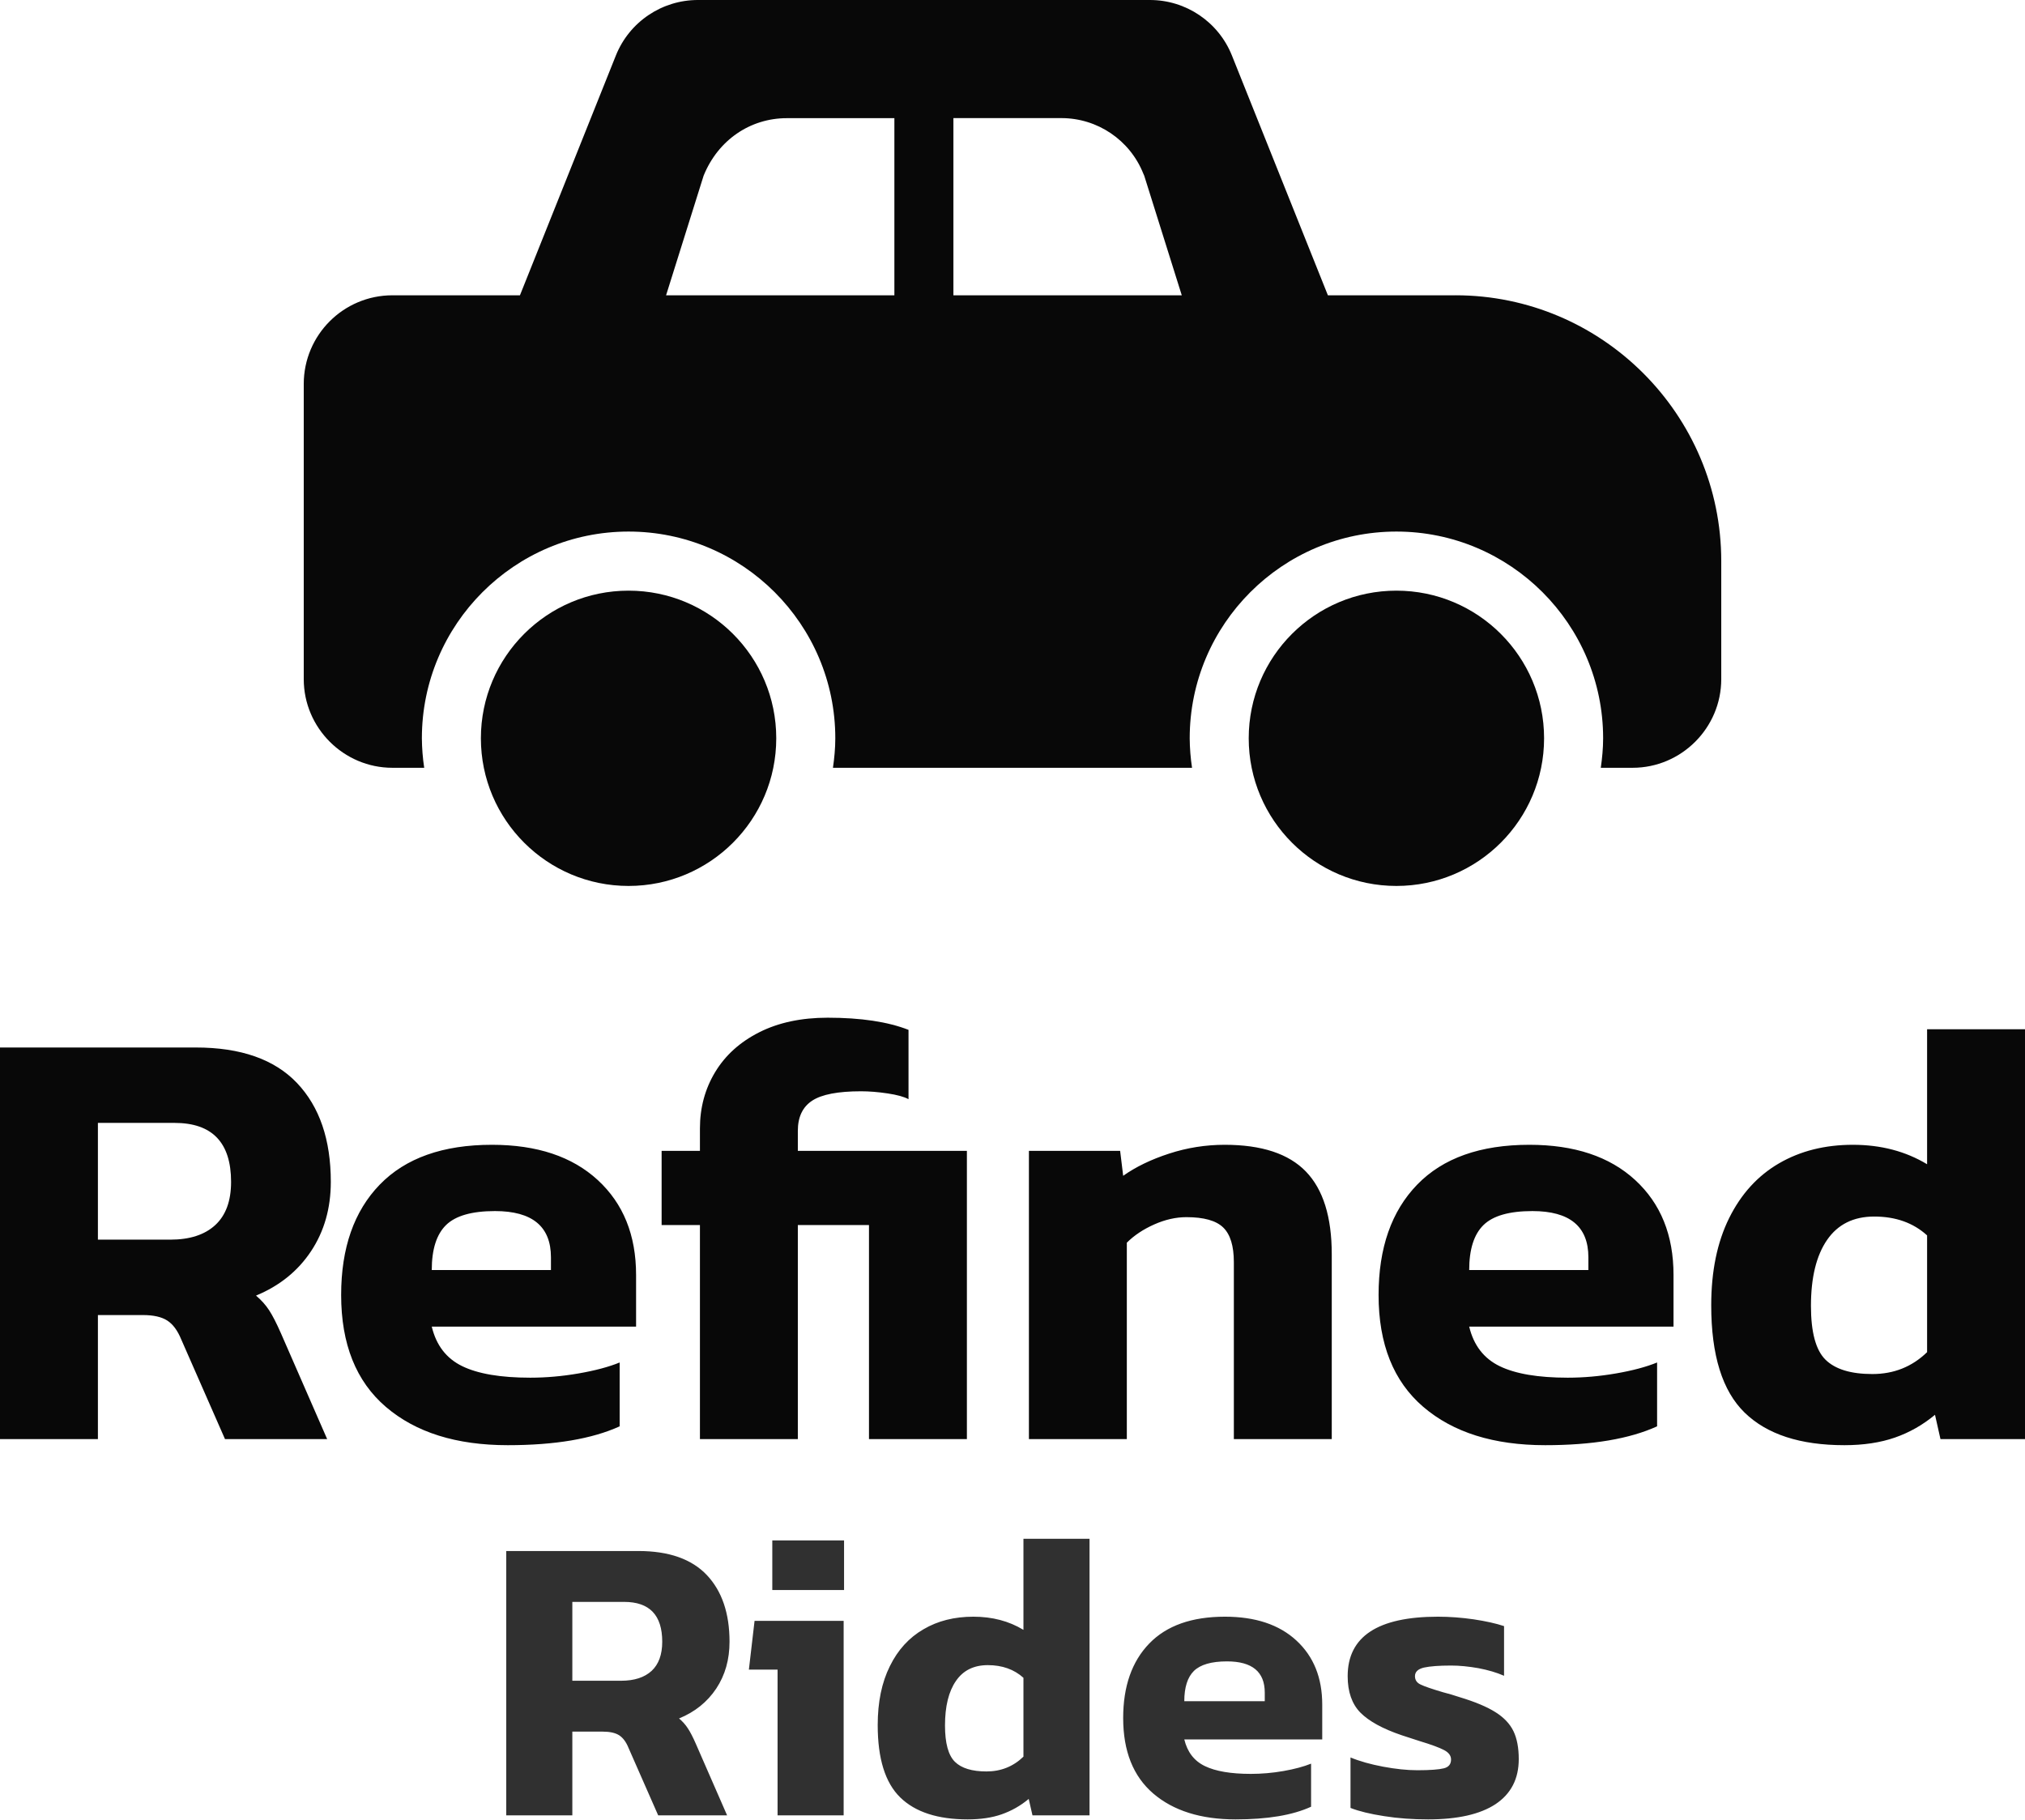
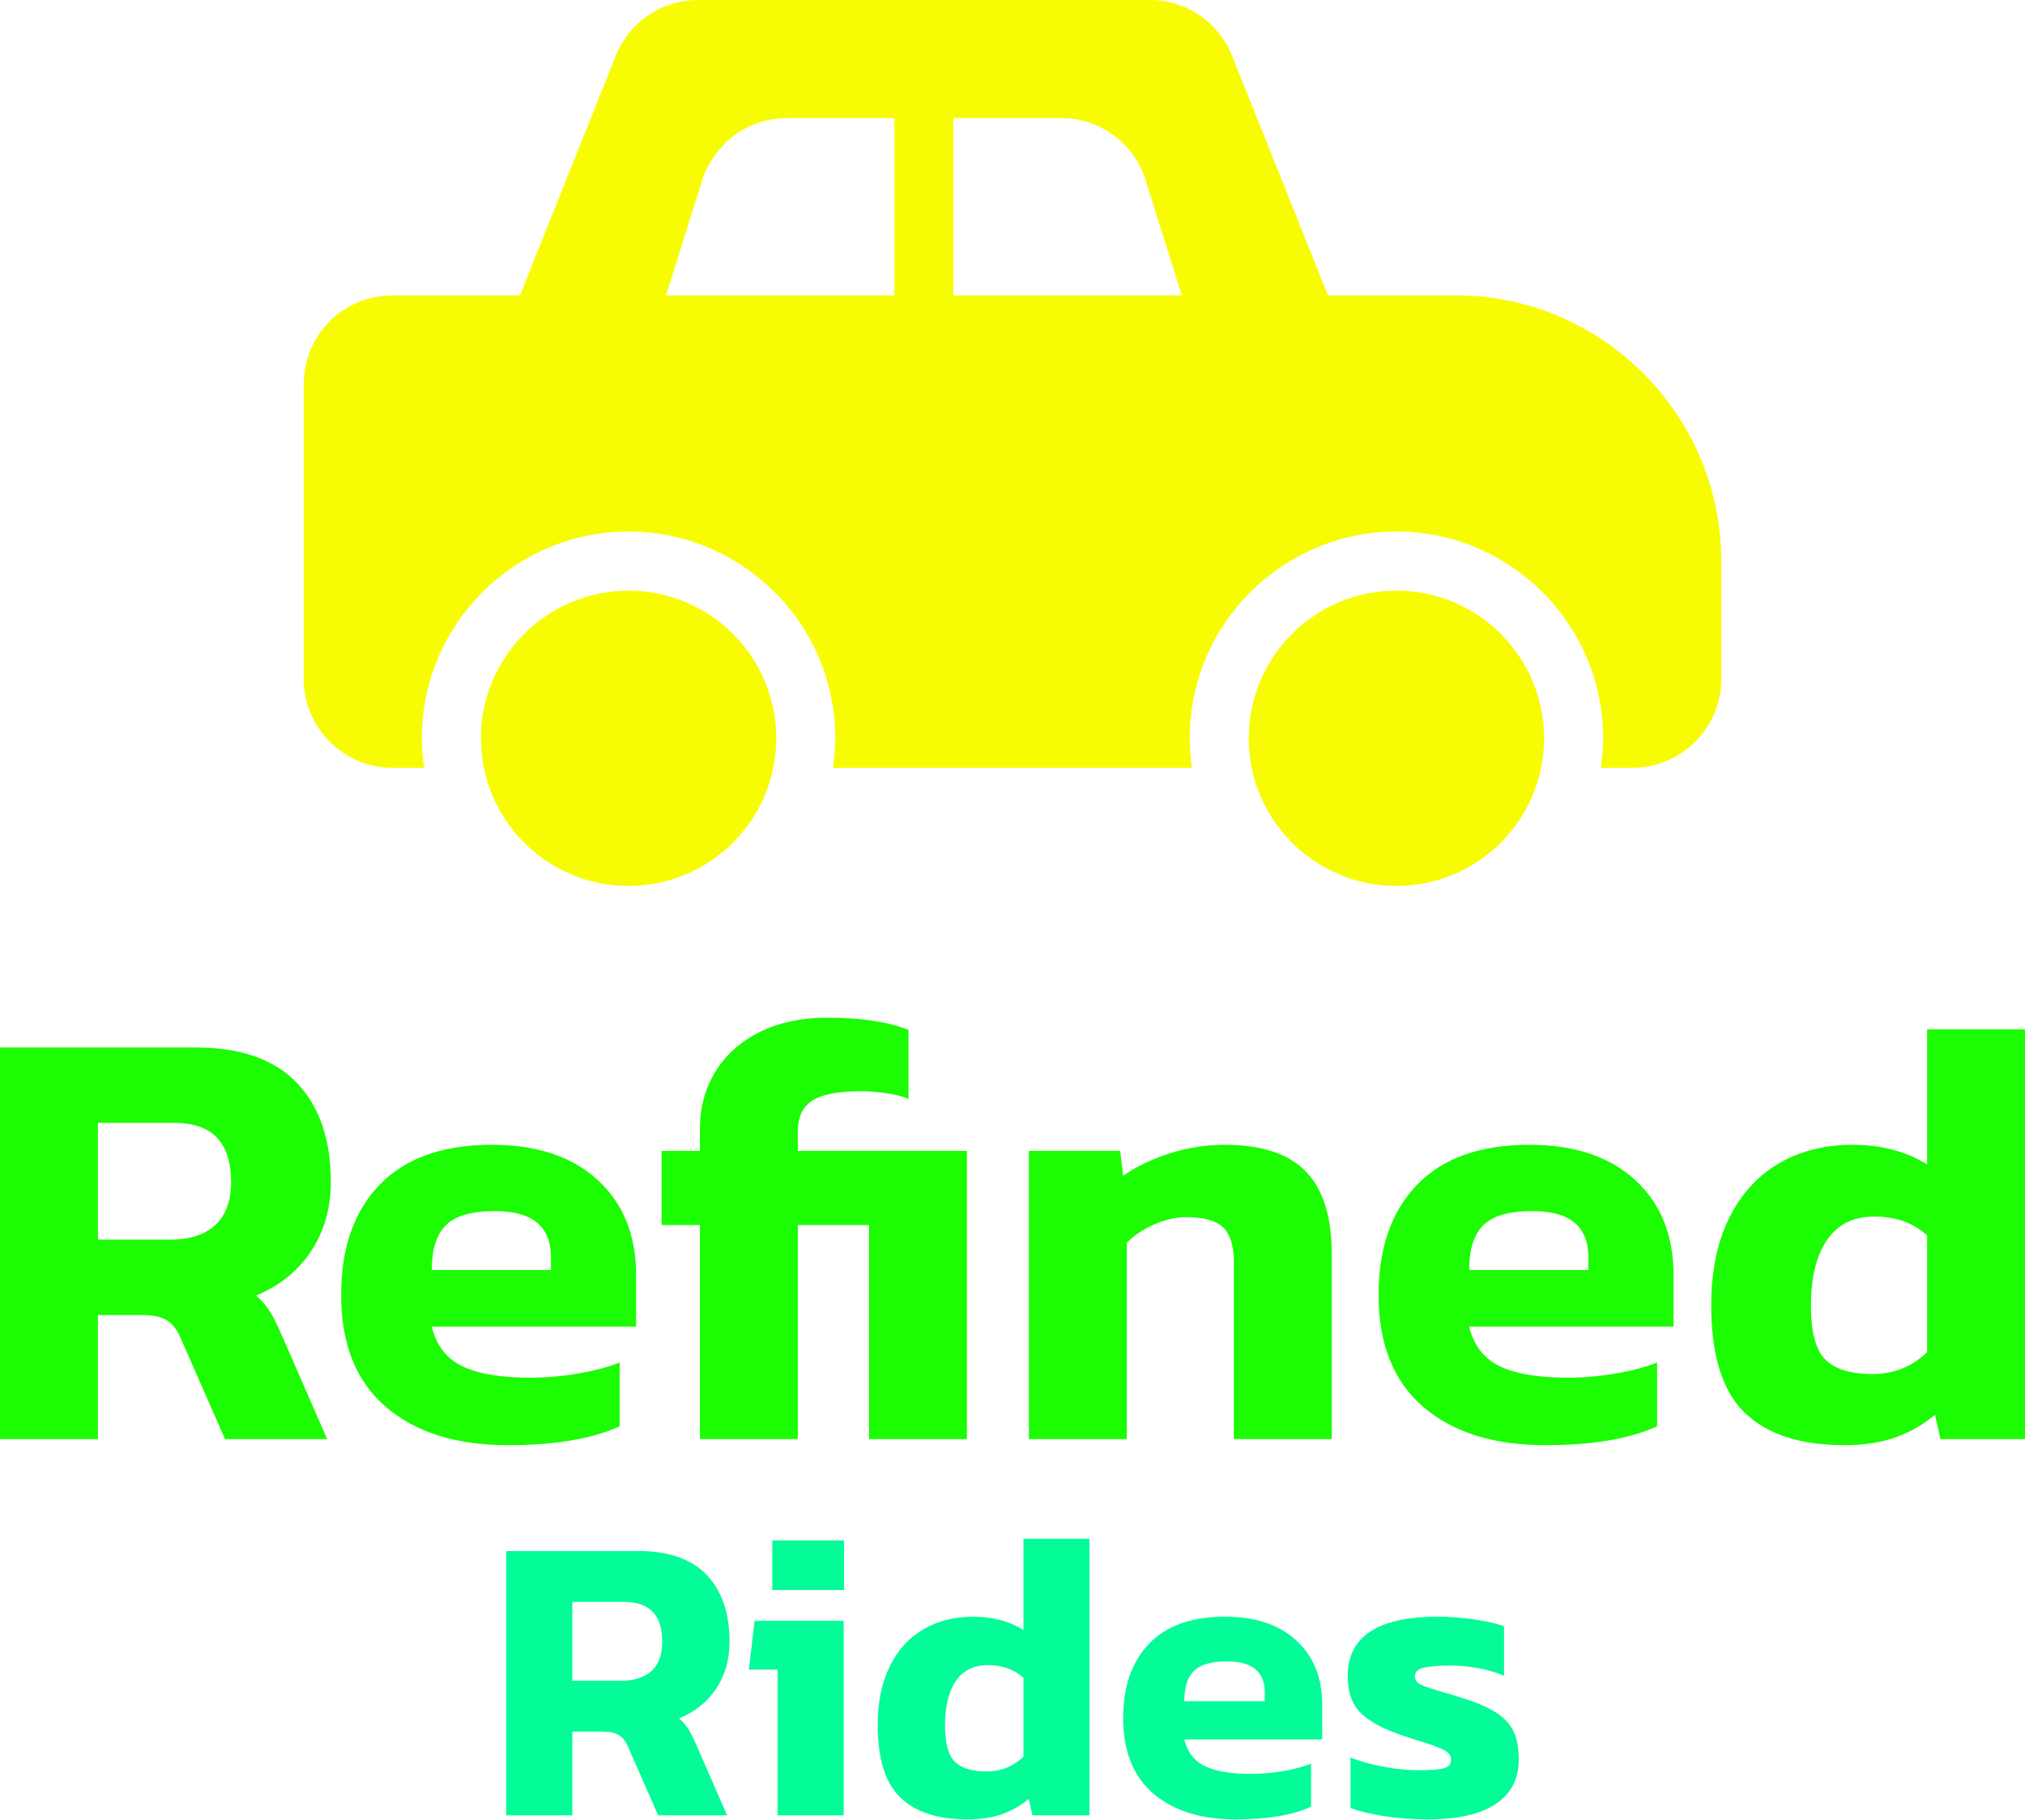
<svg xmlns="http://www.w3.org/2000/svg" version="1.1" xlink="http://www.w3.org/1999/xlink" width="100%" height="100%" preserveAspectRatio="xMidYMid meet" viewBox="0 -7.165429565247905e-7 163.599 146.993" overflow="visible">
  <defs id="SvgjsDefs17026" />
  <g id="SvgjsG17027" transform="scale(0.8188149)" opacity="1">
-     <g id="SvgjsG17028" class="BZzHoAzbP" transform="translate(24.1396, -32.05047) scale(1.515178)" light-content="false" non-strokable="false" fill="#080808">
+     <g transform="translate(24.1396, -32.05047) scale(1.515178)" light-content="false" non-strokable="false" fill="#f8fc03">
      <path d="M34.617 69.23c0 5.313-4.309 9.617-9.617 9.617s-9.617-4.304-9.617-9.617c0-5.309 4.308-9.613 9.617-9.613s9.617 4.304 9.617 9.613m50 0c0 5.313-4.309 9.617-9.617 9.617s-9.617-4.304-9.617-9.617c0-5.309 4.308-9.613 9.617-9.613s9.617 4.304 9.617 9.613" />
      <path d="M78.848 40.383h-8.309l-6.25-15.617a5.752 5.752 0 0 0-5.347-3.613H29.54a5.754 5.754 0 0 0-5.368 3.617l-6.246 15.613H9.618a5.776 5.776 0 0 0-5.77 5.77v19.23c0 3.171 2.598 5.769 5.77 5.769h2.074a13.57 13.57 0 0 1-.152-1.922c0-7.422 6.039-13.461 13.46-13.461s13.462 6.04 13.462 13.461c0 .656-.063 1.293-.153 1.922h23.383a13.57 13.57 0 0 1-.152-1.922c0-7.422 6.04-13.461 13.461-13.461s13.461 6.04 13.461 13.461c0 .656-.063 1.293-.152 1.922h2.074c3.172 0 5.77-2.598 5.77-5.77v-7.691c0-9.54-7.77-17.309-17.306-17.309zm-36.539 0H27.442l2.445-7.79c.942-2.323 3.035-3.745 5.422-3.745h7zm3.844 0V28.844h7.02a5.744 5.744 0 0 1 5.347 3.617l.059.133 2.445 7.79z" />
    </g>
-     <g id="SvgjsG17029" class="text" transform="translate(99.9, 141.9968) scale(1)" light-content="false" fill="#080808">
+     <g transform="translate(99.9, 141.9968) scale(1)" light-content="false" fill="#1cfc03">
      <path d="M-99.9 -38.64L-99.9 0L-90.24 0L-90.24 -12.24L-85.8 -12.24C-84.76 -12.24 -83.96 -12.06 -83.4 -11.7C-82.84 -11.34 -82.38 -10.72 -82.02 -9.84L-77.7 0L-67.62 0L-72.18 -10.44C-72.62 -11.44 -73.01 -12.2 -73.35 -12.72C-73.69 -13.24 -74.12 -13.72 -74.64 -14.16C-72.32 -15.12 -70.51 -16.58 -69.21 -18.54C-67.91 -20.5 -67.26 -22.78 -67.26 -25.38C-67.26 -29.54 -68.37 -32.79 -70.59 -35.13C-72.81 -37.47 -76.14 -38.64 -80.58 -38.64ZM-83.1 -19.68L-90.24 -19.68L-90.24 -31.2L-82.68 -31.2C-78.96 -31.2 -77.1 -29.26 -77.1 -25.38C-77.1 -23.5 -77.62 -22.08 -78.66 -21.12C-79.7 -20.16 -81.18 -19.68 -83.1 -19.68Z M-61.83 -3.18C-58.89 -0.66 -54.88 0.6 -49.8 0.6C-45.16 0.6 -41.48 -0.02 -38.76 -1.26L-38.76 -7.56C-39.84 -7.12 -41.19 -6.76 -42.81 -6.48C-44.43 -6.2 -46.02 -6.06 -47.58 -6.06C-50.5 -6.06 -52.74 -6.44 -54.3 -7.2C-55.86 -7.96 -56.86 -9.26 -57.3 -11.1L-37.14 -11.1L-37.14 -16.2C-37.14 -20.12 -38.4 -23.24 -40.92 -25.56C-43.44 -27.88 -46.92 -29.04 -51.36 -29.04C-56.2 -29.04 -59.89 -27.73 -62.43 -25.11C-64.97 -22.49 -66.24 -18.86 -66.24 -14.22C-66.24 -9.38 -64.77 -5.7 -61.83 -3.18ZM-45.54 -16.68L-57.3 -16.68C-57.3 -18.72 -56.83 -20.2 -55.89 -21.12C-54.95 -22.04 -53.34 -22.5 -51.06 -22.5C-47.38 -22.5 -45.54 -20.98 -45.54 -17.94Z M-30.84 -21.12L-30.84 0L-21.18 0L-21.18 -21.12L-14.16 -21.12L-14.16 0L-4.5 0L-4.5 -28.44L-21.18 -28.44L-21.18 -30.42C-21.18 -31.78 -20.71 -32.77 -19.77 -33.39C-18.83 -34.01 -17.22 -34.32 -14.94 -34.32C-14.14 -34.32 -13.27 -34.25 -12.33 -34.11C-11.39 -33.97 -10.7 -33.78 -10.26 -33.54L-10.26 -40.38C-12.3 -41.18 -14.96 -41.58 -18.24 -41.58C-20.84 -41.58 -23.09 -41.1 -24.99 -40.14C-26.89 -39.18 -28.34 -37.87 -29.34 -36.21C-30.34 -34.55 -30.84 -32.7 -30.84 -30.66L-30.84 -28.44L-34.62 -28.44L-34.62 -21.12Z M1.62 -28.44L1.62 0L11.28 0L11.28 -19.38C12 -20.1 12.9 -20.7 13.98 -21.18C15.06 -21.66 16.12 -21.9 17.16 -21.9C18.88 -21.9 20.09 -21.56 20.79 -20.88C21.49 -20.2 21.84 -19.06 21.84 -17.46L21.84 0L31.5 0L31.5 -18.24C31.5 -21.92 30.65 -24.64 28.95 -26.4C27.25 -28.16 24.58 -29.04 20.94 -29.04C19.06 -29.04 17.23 -28.75 15.45 -28.17C13.67 -27.59 12.16 -26.86 10.92 -25.98L10.62 -28.44Z M40.53 -3.18C43.47 -0.66 47.48 0.6 52.56 0.6C57.2 0.6 60.88 -0.02 63.6 -1.26L63.6 -7.56C62.52 -7.12 61.17 -6.76 59.55 -6.48C57.93 -6.2 56.34 -6.06 54.78 -6.06C51.86 -6.06 49.62 -6.44 48.06 -7.2C46.5 -7.96 45.5 -9.26 45.06 -11.1L65.22 -11.1L65.22 -16.2C65.22 -20.12 63.96 -23.24 61.44 -25.56C58.92 -27.88 55.44 -29.04 51 -29.04C46.16 -29.04 42.47 -27.73 39.93 -25.11C37.39 -22.49 36.12 -18.86 36.12 -14.22C36.12 -9.38 37.59 -5.7 40.53 -3.18ZM56.82 -16.68L45.06 -16.68C45.06 -18.72 45.53 -20.2 46.47 -21.12C47.41 -22.04 49.02 -22.5 51.3 -22.5C54.98 -22.5 56.82 -20.98 56.82 -17.94Z M72.24 -2.61C74.44 -0.47 77.72 0.6 82.08 0.6C83.96 0.6 85.62 0.35 87.06 -0.15C88.5 -0.65 89.82 -1.4 91.02 -2.4L91.56 0L99.9 0L99.9 -40.44L90.24 -40.44L90.24 -27.12C88.12 -28.4 85.68 -29.04 82.92 -29.04C80.16 -29.04 77.73 -28.43 75.63 -27.21C73.53 -25.99 71.89 -24.19 70.71 -21.81C69.53 -19.43 68.94 -16.56 68.94 -13.2C68.94 -8.28 70.04 -4.75 72.24 -2.61ZM90.24 -8.58C88.76 -7.14 86.96 -6.42 84.84 -6.42C82.72 -6.42 81.18 -6.89 80.22 -7.83C79.26 -8.77 78.78 -10.54 78.78 -13.14C78.78 -15.94 79.31 -18.11 80.37 -19.65C81.43 -21.19 82.98 -21.96 85.02 -21.96C87.14 -21.96 88.88 -21.34 90.24 -20.1Z" />
    </g>
-     <g id="SvgjsG17030" class="text" transform="translate(99.5, 179.1195) scale(1)" light-content="false" fill="#303030">
+     <g transform="translate(99.5, 179.1195) scale(1)" light-content="false" fill="#03fc98">
      <path d="M-49.55 -26.08L-49.55 0L-43.03 0L-43.03 -8.26L-40.03 -8.26C-39.33 -8.26 -38.79 -8.14 -38.41 -7.9C-38.03 -7.65 -37.72 -7.24 -37.48 -6.64L-34.56 0L-27.76 0L-30.84 -7.05C-31.13 -7.72 -31.4 -8.23 -31.63 -8.58C-31.86 -8.94 -32.15 -9.26 -32.5 -9.56C-30.93 -10.2 -29.71 -11.19 -28.83 -12.51C-27.95 -13.84 -27.52 -15.37 -27.52 -17.13C-27.52 -19.94 -28.27 -22.13 -29.76 -23.71C-31.26 -25.29 -33.51 -26.08 -36.51 -26.08ZM-38.21 -13.28L-43.03 -13.28L-43.03 -21.06L-37.92 -21.06C-35.41 -21.06 -34.16 -19.75 -34.16 -17.13C-34.16 -15.86 -34.51 -14.9 -35.21 -14.25C-35.91 -13.61 -36.91 -13.28 -38.21 -13.28Z M-23.3 -27.13L-23.3 -22.23L-16.22 -22.23L-16.22 -27.13ZM-22.78 -14.38L-22.78 0L-16.26 0L-16.26 -19.19L-25.05 -19.19L-25.61 -14.38Z M-10.67 -1.76C-9.19 -0.32 -6.97 0.4 -4.03 0.4C-2.76 0.4 -1.64 0.24 -0.67 -0.1C0.3 -0.44 1.19 -0.94 2 -1.62L2.37 0L8 0L8 -27.29L1.48 -27.29L1.48 -18.3C0.05 -19.17 -1.6 -19.6 -3.46 -19.6C-5.33 -19.6 -6.97 -19.19 -8.38 -18.36C-9.8 -17.54 -10.91 -16.33 -11.7 -14.72C-12.5 -13.11 -12.9 -11.18 -12.9 -8.91C-12.9 -5.59 -12.16 -3.21 -10.67 -1.76ZM1.48 -5.79C0.48 -4.82 -0.74 -4.33 -2.17 -4.33C-3.6 -4.33 -4.64 -4.65 -5.28 -5.28C-5.93 -5.92 -6.26 -7.11 -6.26 -8.87C-6.26 -10.76 -5.9 -12.22 -5.18 -13.26C-4.47 -14.3 -3.42 -14.82 -2.04 -14.82C-0.61 -14.82 0.56 -14.4 1.48 -13.57Z M14.29 -2.15C16.28 -0.45 18.99 0.4 22.41 0.4C25.55 0.4 28.03 -0.01 29.86 -0.85L29.86 -5.1C29.14 -4.81 28.22 -4.56 27.13 -4.37C26.04 -4.18 24.96 -4.09 23.91 -4.09C21.94 -4.09 20.43 -4.35 19.38 -4.86C18.32 -5.37 17.65 -6.25 17.35 -7.49L30.96 -7.49L30.96 -10.93C30.96 -13.58 30.11 -15.68 28.41 -17.25C26.71 -18.82 24.36 -19.6 21.36 -19.6C18.09 -19.6 15.6 -18.72 13.89 -16.95C12.18 -15.18 11.32 -12.73 11.32 -9.6C11.32 -6.33 12.31 -3.85 14.29 -2.15ZM25.29 -11.26L17.35 -11.26C17.35 -12.63 17.67 -13.63 18.3 -14.25C18.94 -14.87 20.02 -15.19 21.56 -15.19C24.05 -15.19 25.29 -14.16 25.29 -12.11Z M37.07 0.08C38.45 0.3 39.89 0.4 41.41 0.4C44.32 0.4 46.54 -0.1 48.07 -1.11C49.59 -2.13 50.35 -3.6 50.35 -5.55C50.35 -6.65 50.18 -7.57 49.83 -8.3C49.48 -9.03 48.88 -9.66 48.05 -10.18C47.21 -10.71 46.04 -11.2 44.52 -11.66C43.96 -11.85 43.4 -12.01 42.86 -12.15C41.78 -12.47 41.05 -12.72 40.68 -12.9C40.3 -13.07 40.11 -13.35 40.11 -13.73C40.11 -14.16 40.41 -14.44 41 -14.58C41.59 -14.71 42.49 -14.78 43.67 -14.78C44.51 -14.78 45.41 -14.69 46.37 -14.52C47.32 -14.34 48.17 -14.09 48.9 -13.77L48.9 -18.67C48.09 -18.94 47.09 -19.16 45.9 -19.34C44.71 -19.51 43.54 -19.6 42.38 -19.6C36.44 -19.6 33.47 -17.64 33.47 -13.73C33.47 -12.19 33.89 -10.99 34.72 -10.14C35.56 -9.29 36.92 -8.54 38.81 -7.9L40.56 -7.33C41.72 -6.98 42.53 -6.68 42.98 -6.44C43.44 -6.2 43.67 -5.89 43.67 -5.51C43.67 -5.05 43.44 -4.76 42.96 -4.64C42.49 -4.52 41.62 -4.45 40.35 -4.45C39.33 -4.45 38.2 -4.57 36.97 -4.8C35.74 -5.03 34.67 -5.33 33.75 -5.71L33.75 -0.73C34.59 -0.4 35.7 -0.13 37.07 0.08Z" />
    </g>
  </g>
</svg>
